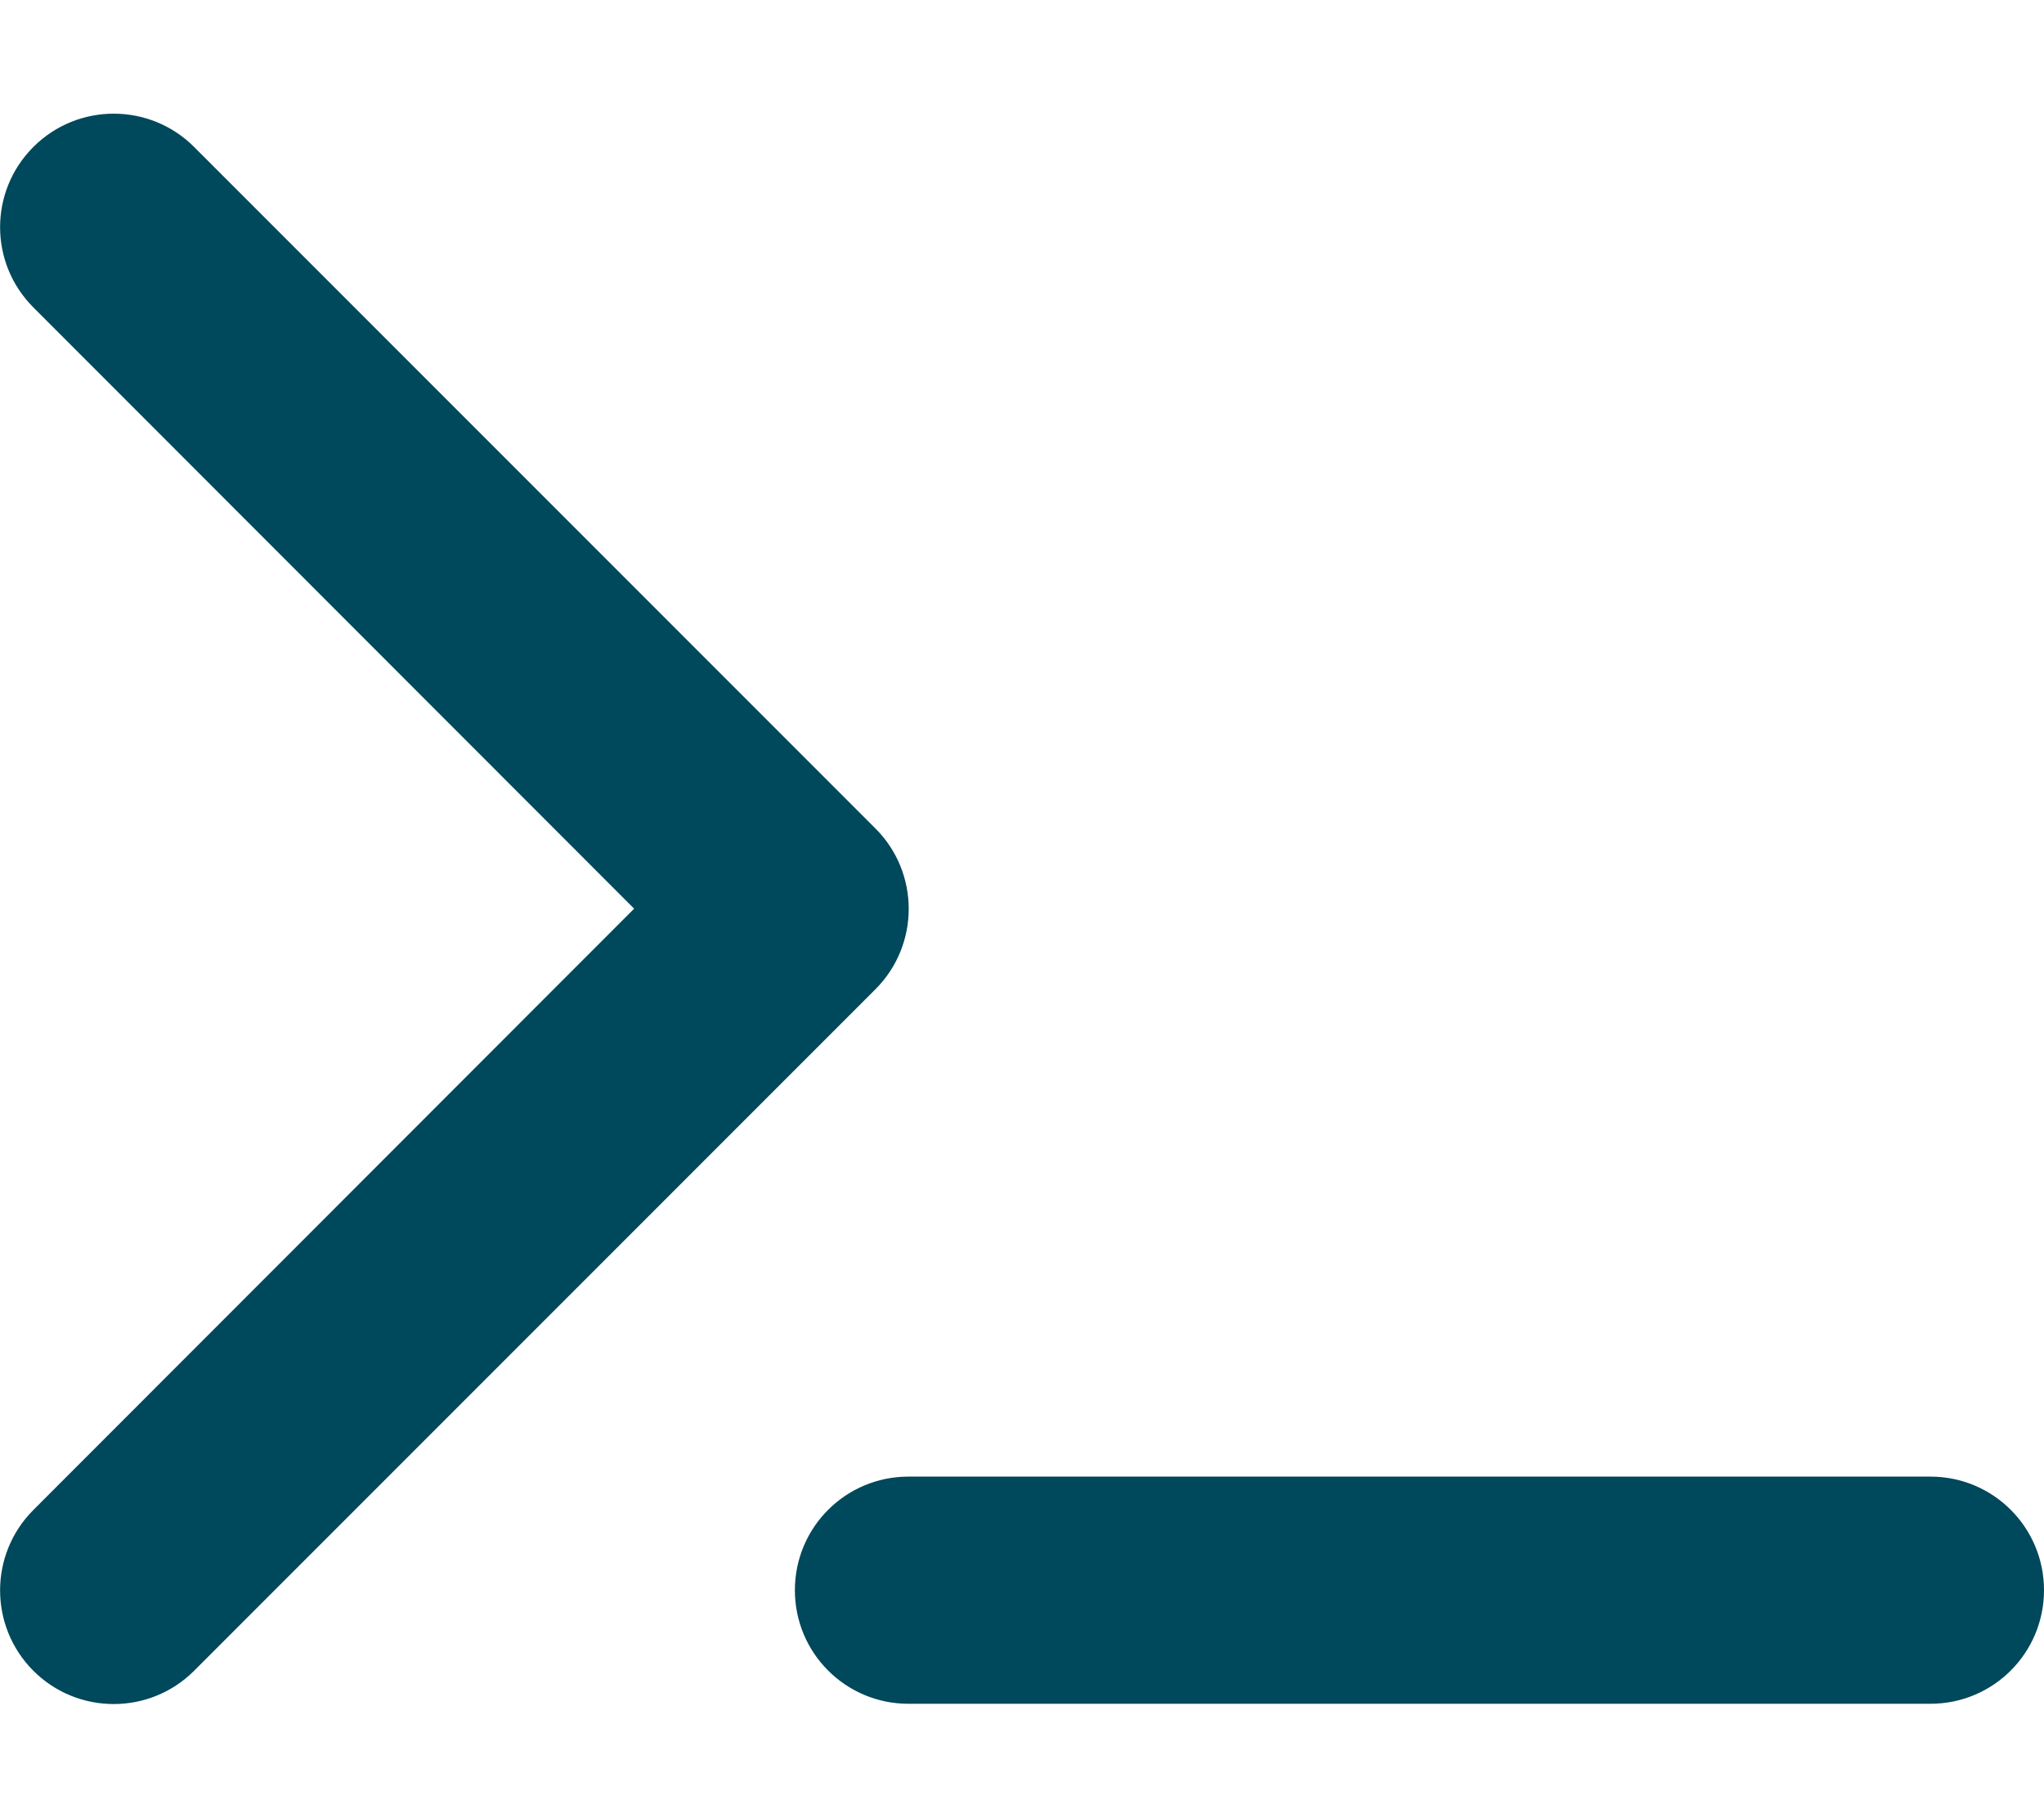
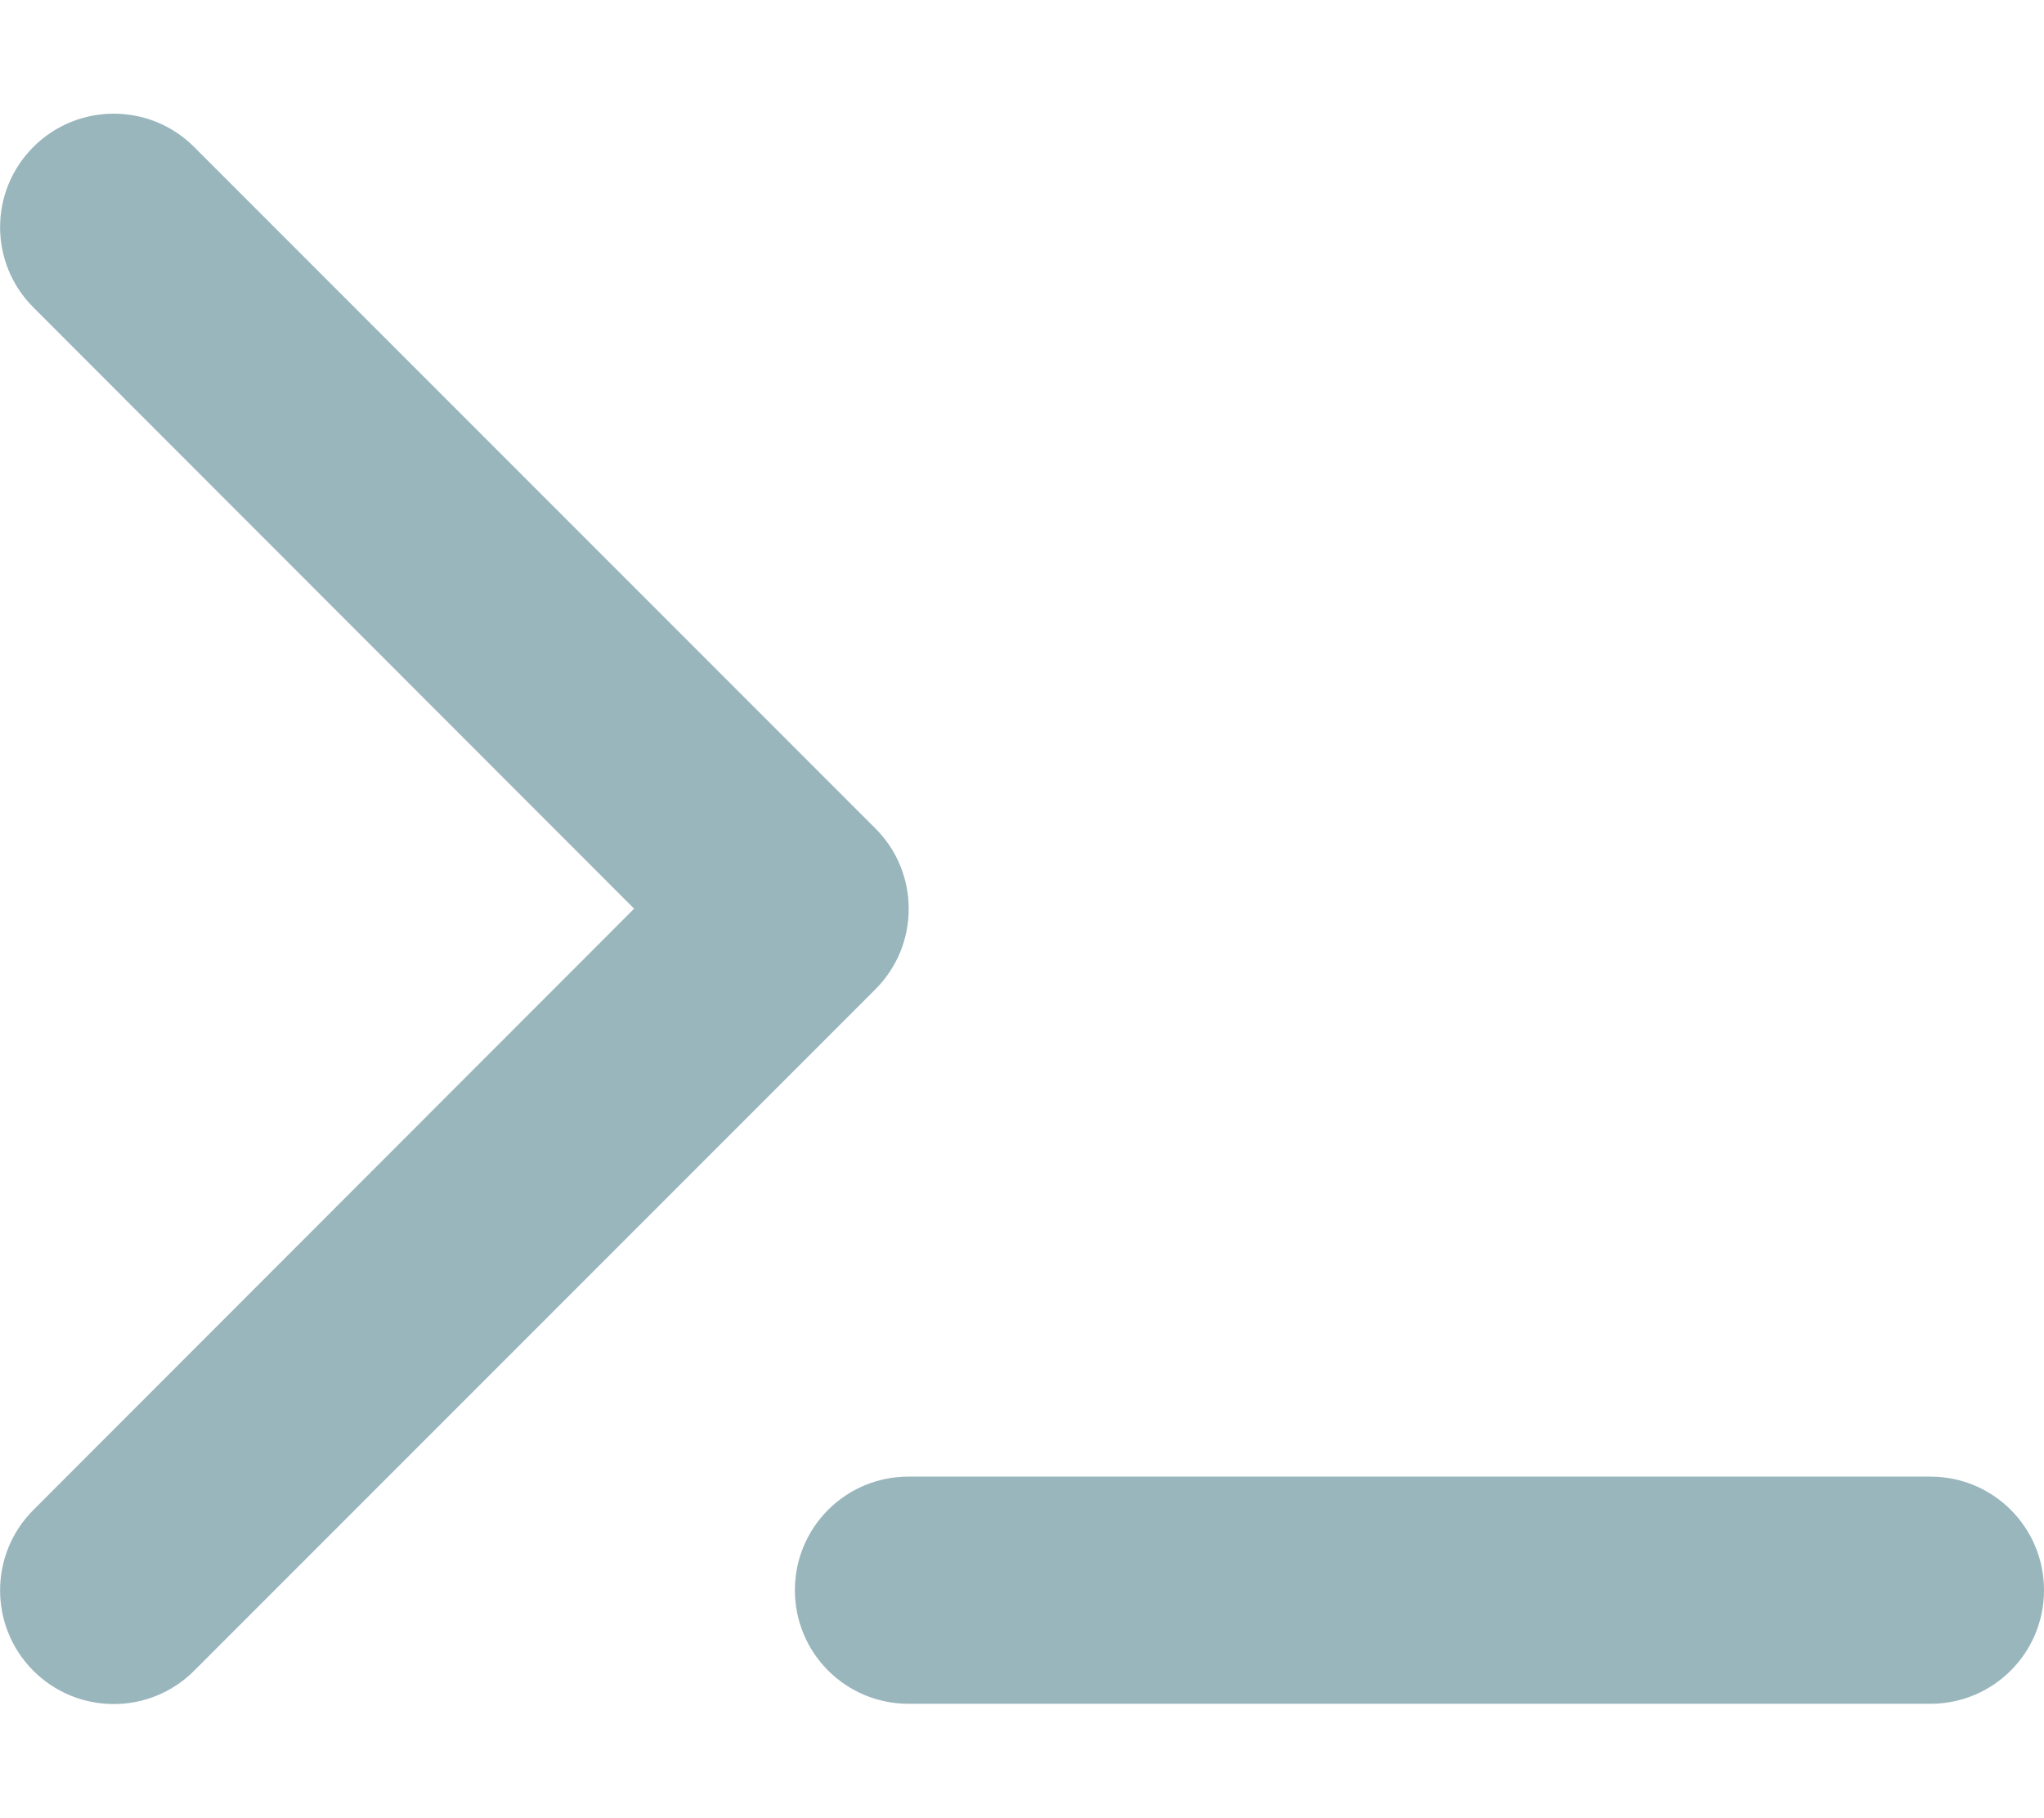
- <svg xmlns="http://www.w3.org/2000/svg" viewBox="0 0 576 512" fill="#00485b">
+ <svg xmlns="http://www.w3.org/2000/svg" viewBox="0 0 576 512" fill="#00485b" opacity="0.4">
  <path d="M9.4 86.6C-3.1 74.1-3.1 53.9 9.4 41.4s32.8-12.5 45.3 0l192 192c12.5 12.5 12.5 32.8 0 45.3l-192 192c-12.5 12.5-32.8 12.5-45.3 0s-12.5-32.8 0-45.3L178.7 256 9.4 86.6zM256 416H544c17.7 0 32 14.3 32 32s-14.3 32-32 32H256c-17.7 0-32-14.3-32-32s14.3-32 32-32z" />
</svg>
